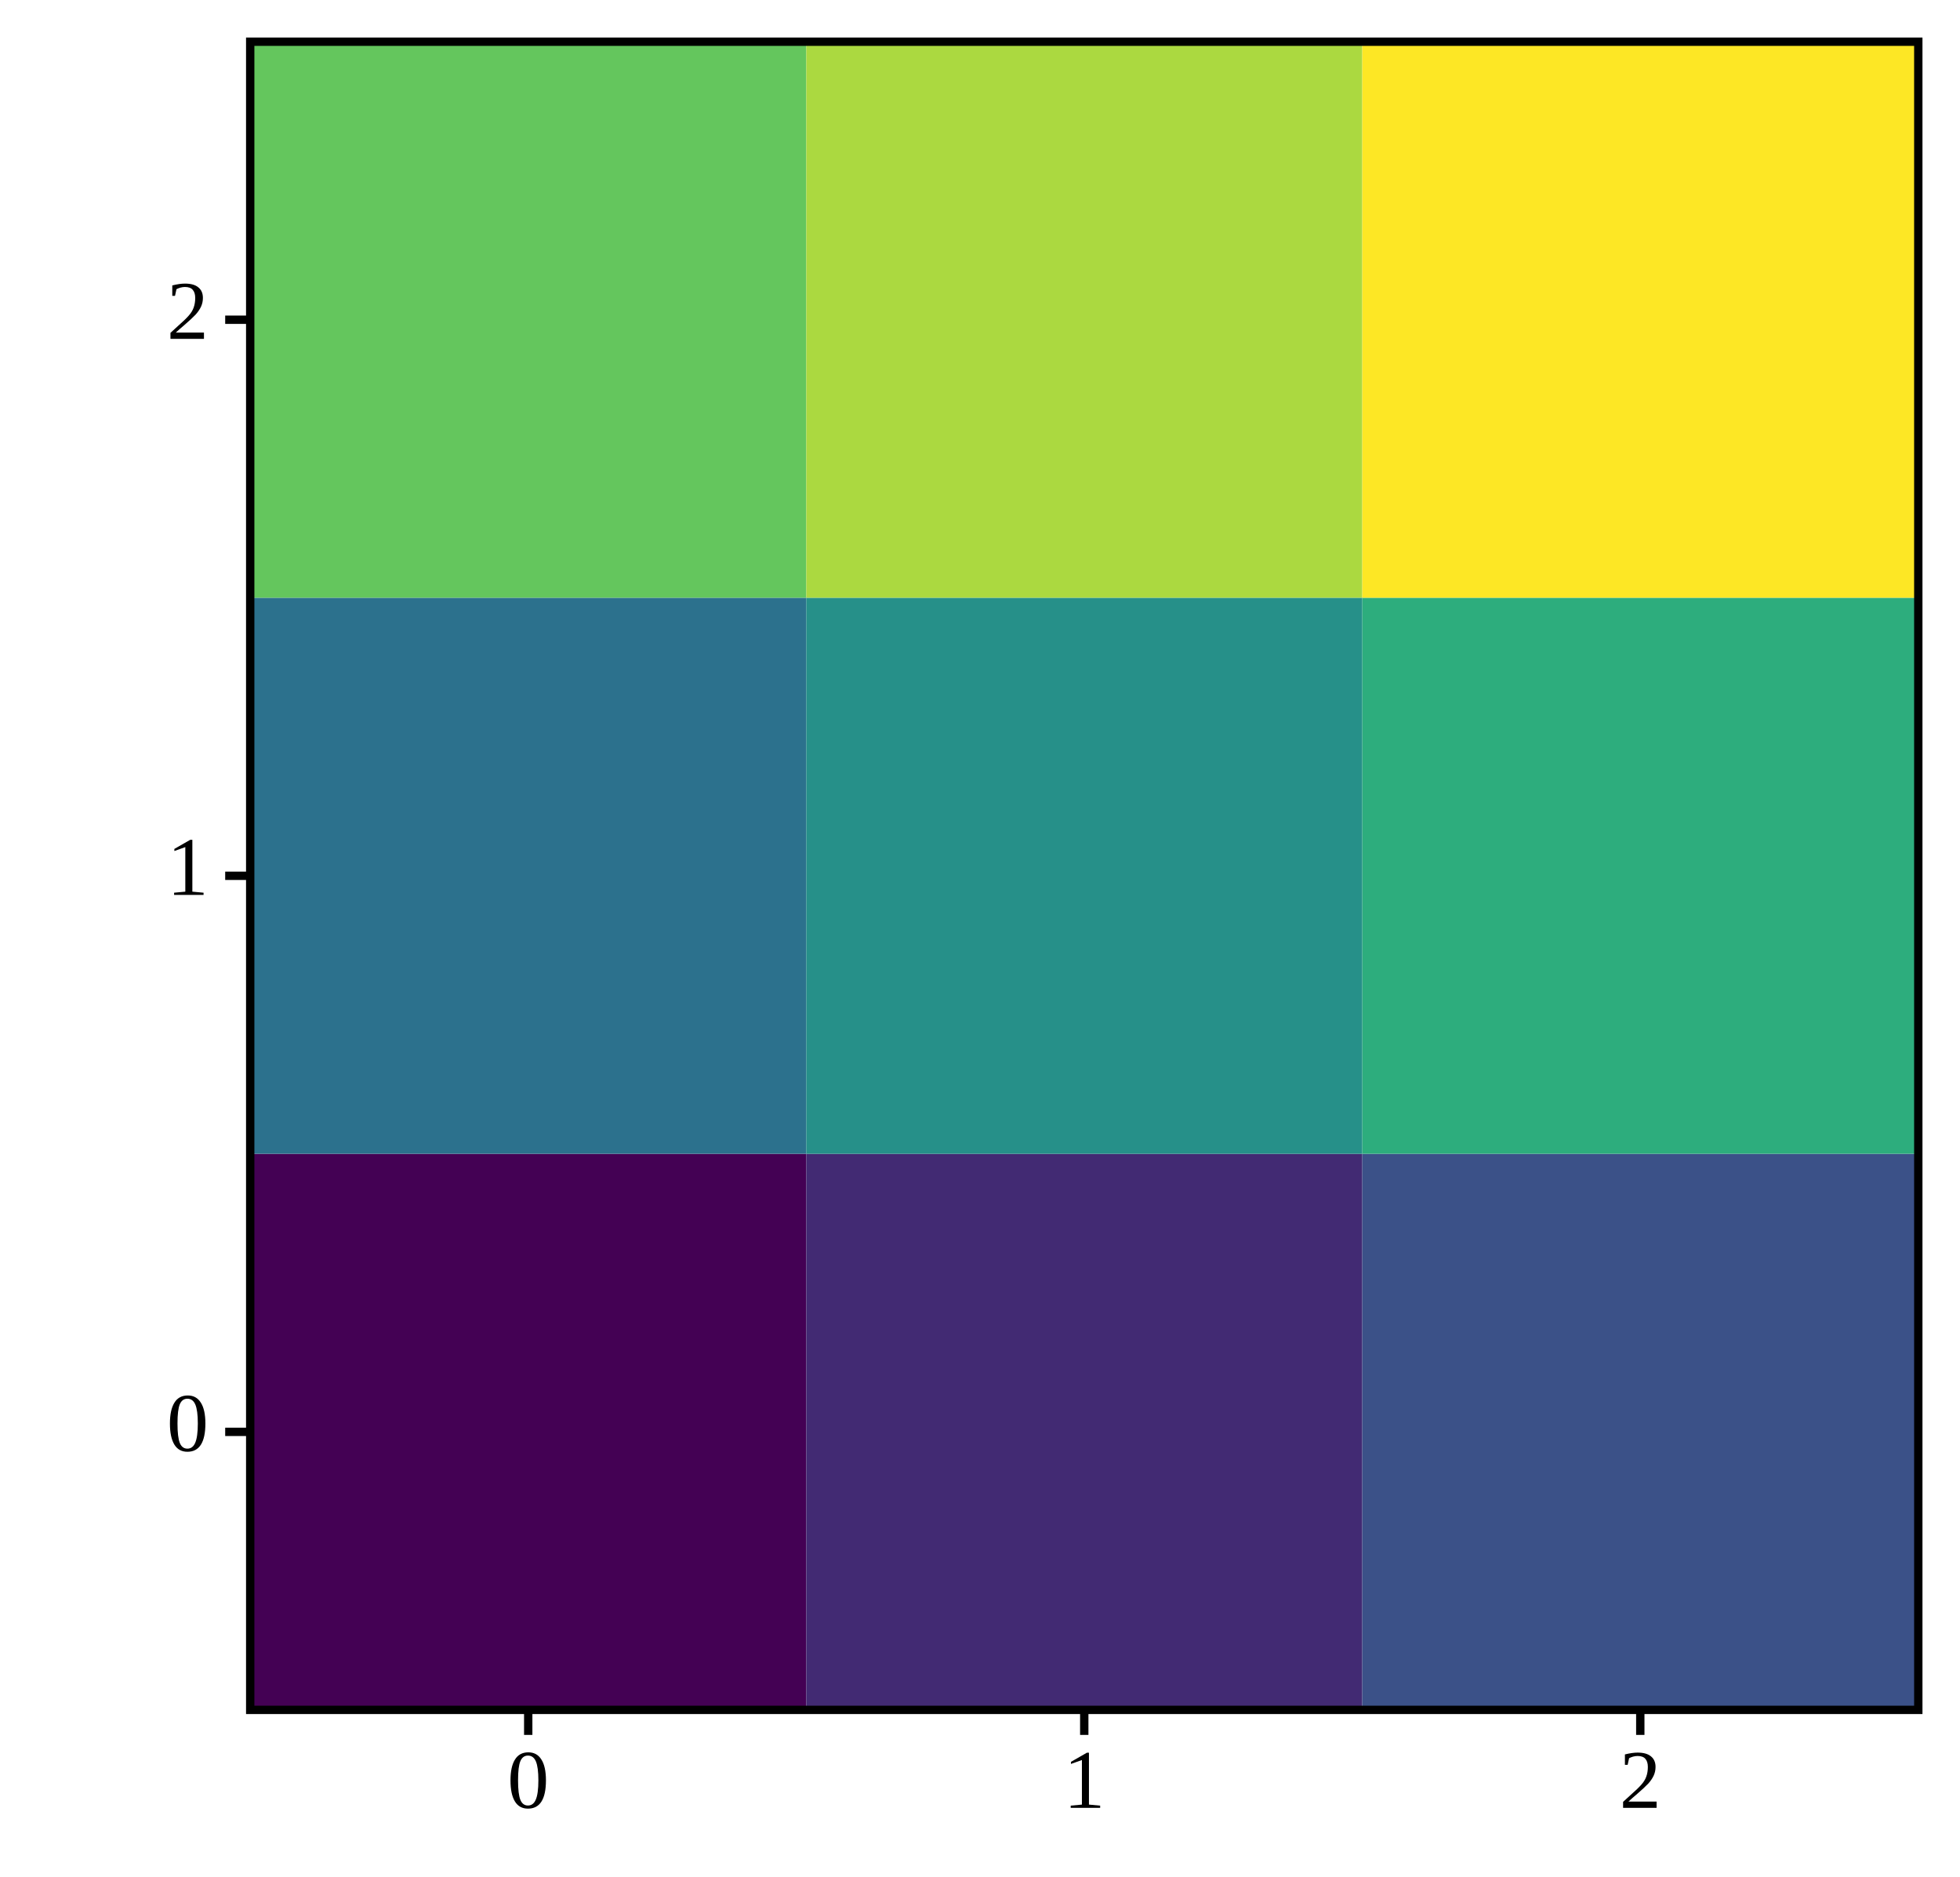
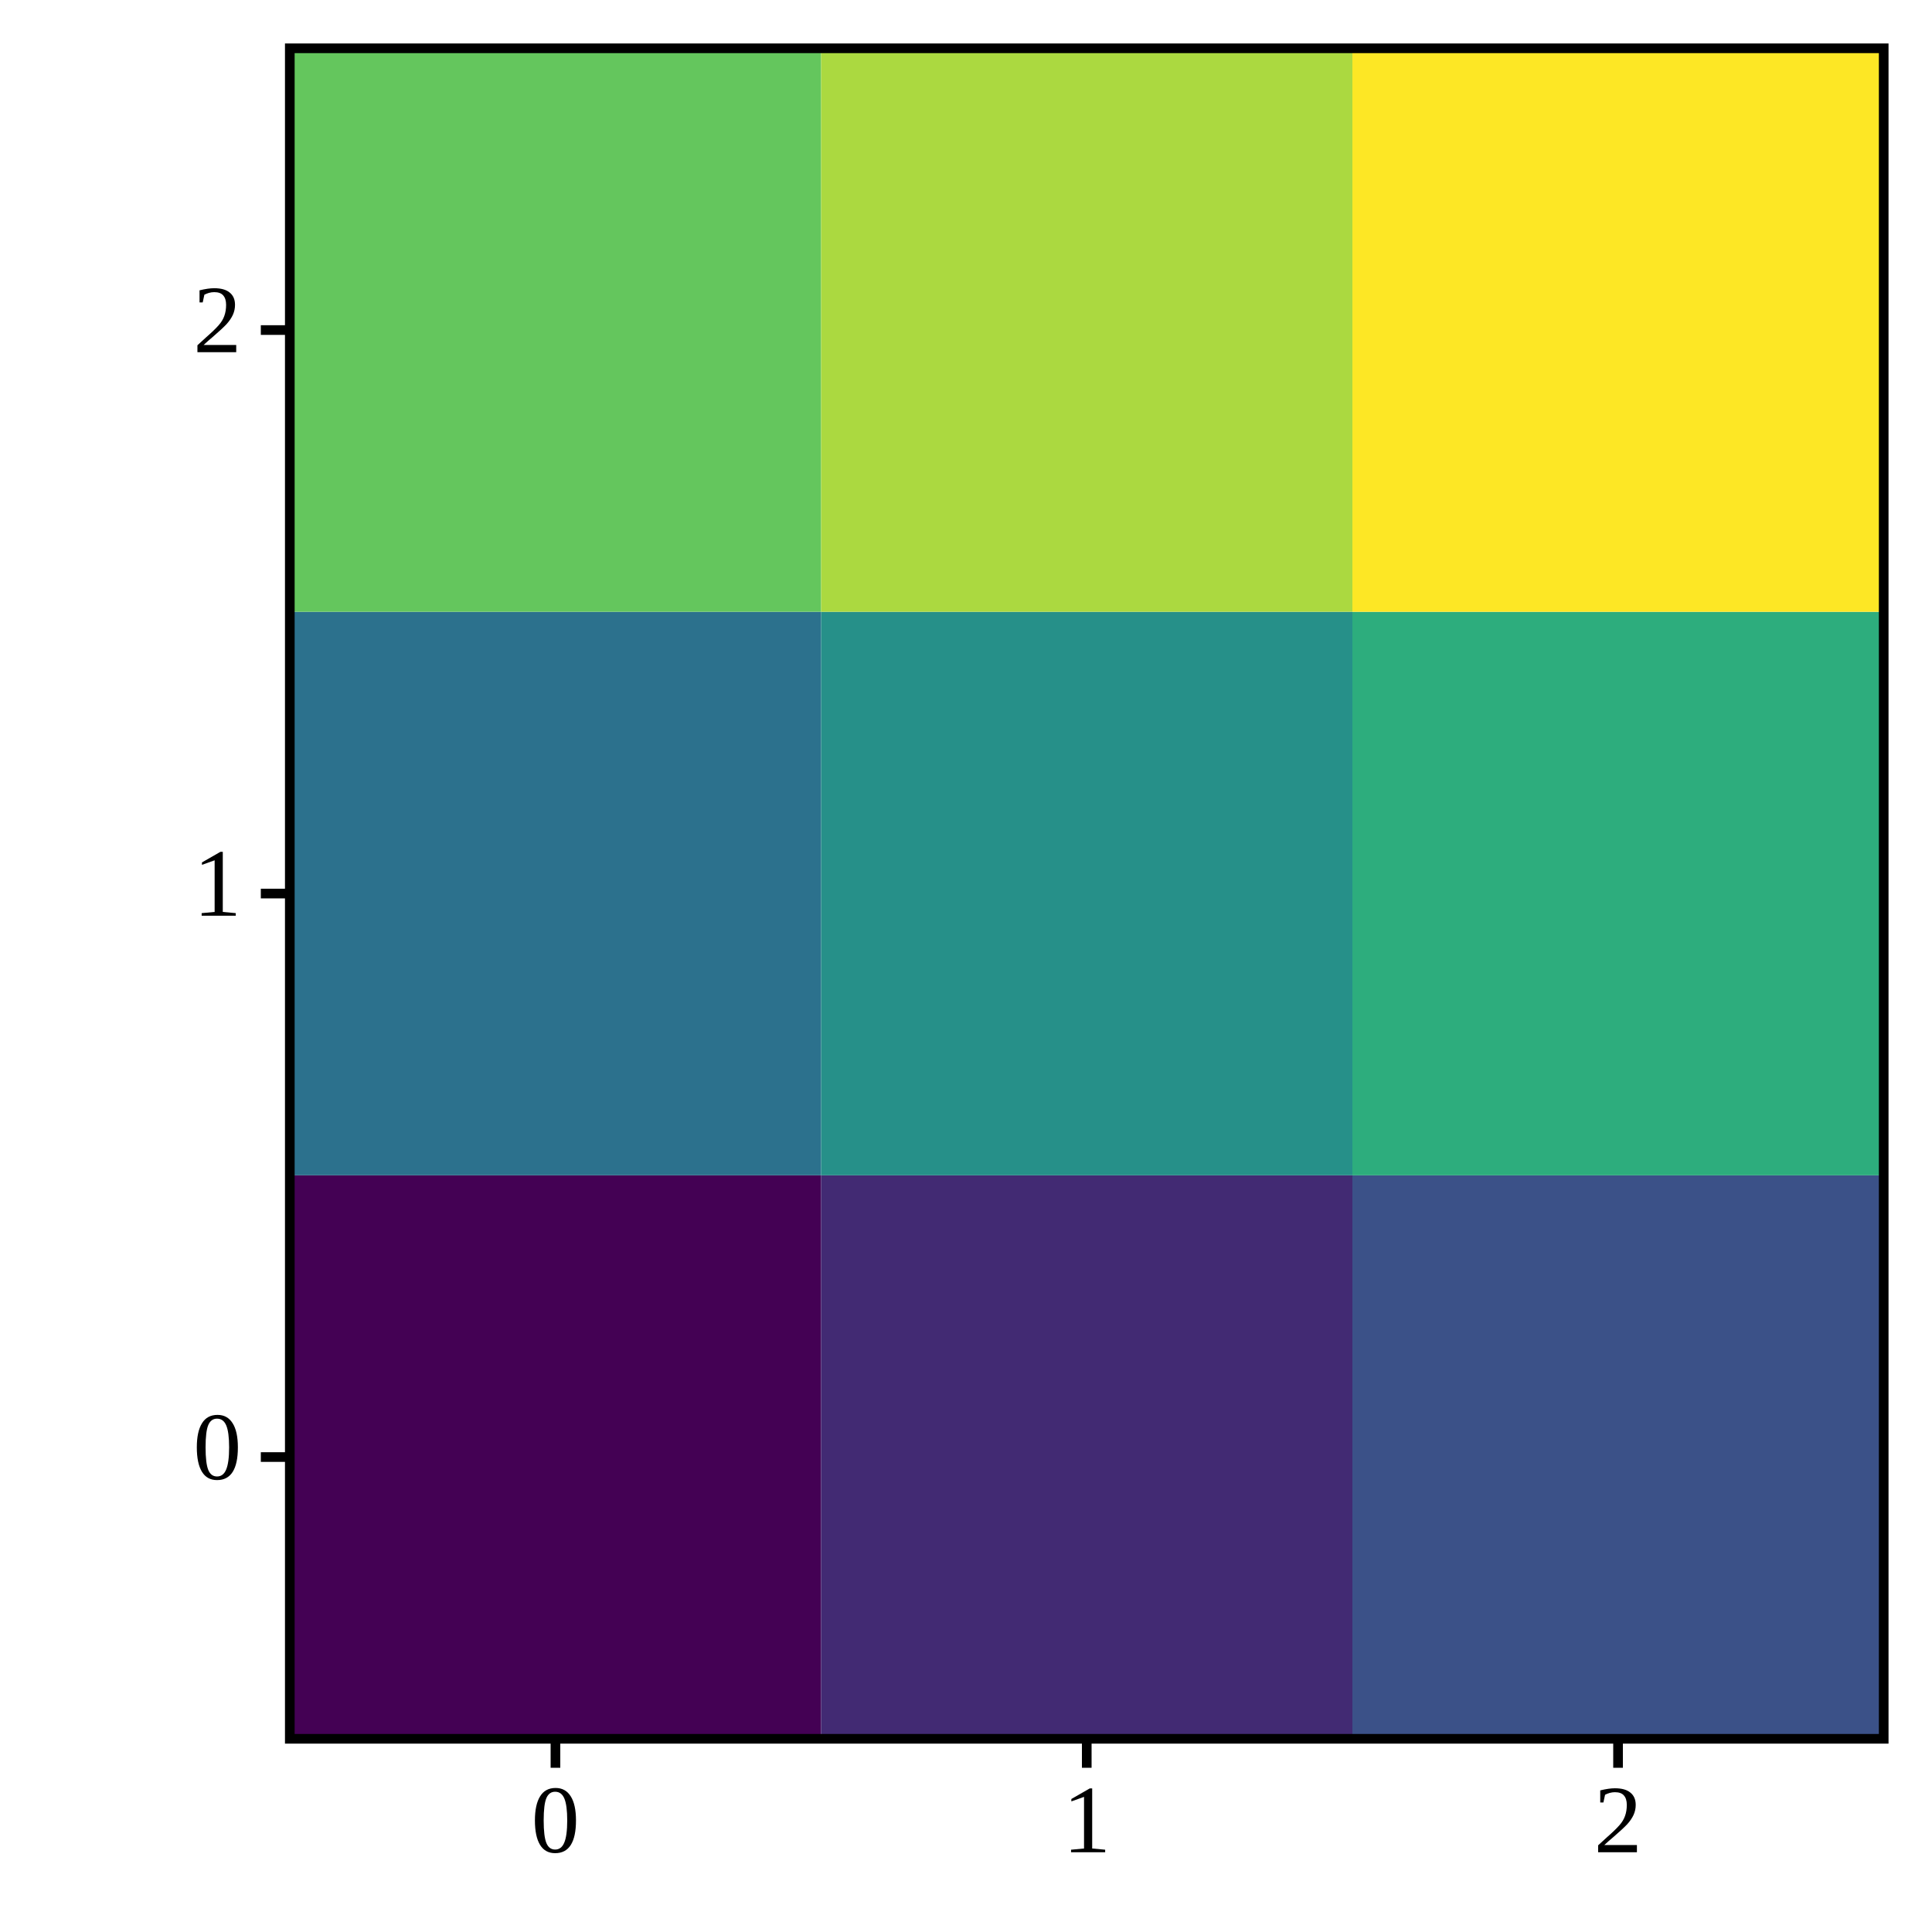
- <svg xmlns="http://www.w3.org/2000/svg" viewBox="-30 -5 235 225" height="100%" width="100%" id="id0000000000">
-   <g id="id0000000001">
-     <g clip-path="url(#id0000000001clipper)" style="pointer-events: all; " vector-effect="non-scaling-stroke" fill="none" class="area" id="id0000000002">
-       <g stroke-width="0" id="id0000000004">
-         <polygon points="0,200 0,133.333 66.667,133.333 66.667,200 " fill="rgb( 68, 1, 84 )" stroke-width="0" id="id0000000005" class="rectangle" />
-         <polygon points="66.667,200 66.667,133.333 133.333,133.333 133.333,200 " fill="rgb( 66, 42, 115 )" stroke-width="0" id="id0000000006" class="rectangle" />
-         <polygon points="133.333,200 133.333,133.333 200,133.333 200,200 " fill="rgb( 59, 81, 136 )" stroke-width="0" id="id0000000007" class="rectangle" />
-         <polygon points="0,133.333 0,66.667 66.667,66.667 66.667,133.333 " fill="rgb( 44, 113, 141 )" stroke-width="0" id="id0000000008" class="rectangle" />
-         <polygon points="66.667,133.333 66.667,66.667 133.333,66.667 133.333,133.333 " fill="rgb( 38, 144, 137 )" stroke-width="0" id="id0000000009" class="rectangle" />
-         <polygon points="133.333,133.333 133.333,66.667 200,66.667 200,133.333 " fill="rgb( 45, 173, 125 )" stroke-width="0" id="id0000000010" class="rectangle" />
-         <polygon points="0,66.667 0,0 66.667,0 66.667,66.667 " fill="rgb( 100, 198, 93 )" stroke-width="0" id="id0000000011" class="rectangle" />
-         <polygon points="66.667,66.667 66.667,0 133.333,0 133.333,66.667 " fill="rgb( 171, 217, 64 )" stroke-width="0" id="id0000000012" class="rectangle" />
-         <polygon points="133.333,66.667 133.333,0 200,0 200,66.667 " fill="rgb( 253, 231, 37 )" stroke-width="0" id="id0000000013" class="rectangle" />
+ <svg xmlns="http://www.w3.org/2000/svg" viewBox="0 0 200 200" height="100%" width="100%" id="id0000000000">
+   <g id="id0000000004">
+     <g id="id0000000001">
+       <g clip-path="url(#id0000000001clipper)" style="pointer-events: all; " vector-effect="non-scaling-stroke" fill="none" class="area" id="id0000000002">
+         <g stroke-width="0" id="id0000000005">
+           <polygon points="30,180 30,121.667 85,121.667 85,180 " fill="rgb( 68, 1, 84 )" stroke-width="0" id="id0000000006" class="rectangle" />
+           <polygon points="85,180 85,121.667 140,121.667 140,180 " fill="rgb( 66, 42, 115 )" stroke-width="0" id="id0000000007" class="rectangle" />
+           <polygon points="140,180 140,121.667 195,121.667 195,180 " fill="rgb( 59, 81, 136 )" stroke-width="0" id="id0000000008" class="rectangle" />
+           <polygon points="30,121.667 30,63.333 85,63.333 85,121.667 " fill="rgb( 44, 113, 141 )" stroke-width="0" id="id0000000009" class="rectangle" />
+           <polygon points="85,121.667 85,63.333 140,63.333 140,121.667 " fill="rgb( 38, 144, 137 )" stroke-width="0" id="id0000000010" class="rectangle" />
+           <polygon points="140,121.667 140,63.333 195,63.333 195,121.667 " fill="rgb( 45, 173, 125 )" stroke-width="0" id="id0000000011" class="rectangle" />
+           <polygon points="30,63.333 30,5 85,5 85,63.333 " fill="rgb( 100, 198, 93 )" stroke-width="0" id="id0000000012" class="rectangle" />
+           <polygon points="85,63.333 85,5 140,5 140,63.333 " fill="rgb( 171, 217, 64 )" stroke-width="0" id="id0000000013" class="rectangle" />
+           <polygon points="140,63.333 140,5 195,5 195,63.333 " fill="rgb( 253, 231, 37 )" stroke-width="0" id="id0000000014" class="rectangle" />
+         </g>
      </g>
-     </g>
-     <clipPath id="id0000000001clipper">
-       <polygon points="0,0 0,200 200,200 200,0 " id="id0000000014" class="rectangle" />
-     </clipPath>
-     <polyline points="33.333,200 33.333,203 " fill="none" stroke-width="1" stroke="black" id="id0000000015" class="line" />
-     <text id="id0000000016" transform="matrix(1 0 0 1 0 0)" x="33.333" y="205" dominant-baseline="hanging" text-anchor="middle" font-size="10px">
+       <clipPath id="id0000000001clipper">
+         <polygon points="30,5 30,180 195,180 195,5 " id="id0000000015" class="rectangle" />
+       </clipPath>
+       <polyline points="57.5,180 57.5,183 " fill="none" stroke-width="1" stroke="black" id="id0000000016" class="line" />
+       <text id="id0000000017" transform="matrix(1 0 0 1 30 5)" x="27.5" y="180" dominant-baseline="hanging" text-anchor="middle" font-size="10px">
0
</text>
-     <polyline points="100,200 100,203 " fill="none" stroke-width="1" stroke="black" id="id0000000017" class="line" />
-     <text id="id0000000018" transform="matrix(1 0 0 1 0 0)" x="100" y="205" dominant-baseline="hanging" text-anchor="middle" font-size="10px">
+       <polyline points="112.5,180 112.5,183 " fill="none" stroke-width="1" stroke="black" id="id0000000018" class="line" />
+       <text id="id0000000019" transform="matrix(1 0 0 1 30 5)" x="82.5" y="180" dominant-baseline="hanging" text-anchor="middle" font-size="10px">
1
</text>
-     <polyline points="166.667,200 166.667,203 " fill="none" stroke-width="1" stroke="black" id="id0000000019" class="line" />
-     <text id="id0000000020" transform="matrix(1 0 0 1 0 0)" x="166.667" y="205" dominant-baseline="hanging" text-anchor="middle" font-size="10px">
+       <polyline points="167.5,180 167.5,183 " fill="none" stroke-width="1" stroke="black" id="id0000000020" class="line" />
+       <text id="id0000000021" transform="matrix(1 0 0 1 30 5)" x="137.5" y="180" dominant-baseline="hanging" text-anchor="middle" font-size="10px">
2
</text>
-     <polyline points="-3,166.667 0,166.667 " fill="none" stroke-width="1" stroke="black" id="id0000000021" class="line" />
-     <text id="id0000000022" transform="matrix(1 0 0 1 0 0)" x="-5" y="166.667" dominant-baseline="middle" text-anchor="end" font-size="10px">
+       <polyline points="27,150.833 30,150.833 " fill="none" stroke-width="1" stroke="black" id="id0000000022" class="line" />
+       <text id="id0000000023" transform="matrix(1 0 0 1 30 5)" x="-5" y="145.833" dominant-baseline="middle" text-anchor="end" font-size="10px">
0
</text>
-     <polyline points="-3,100 0,100 " fill="none" stroke-width="1" stroke="black" id="id0000000023" class="line" />
-     <text id="id0000000024" transform="matrix(1 0 0 1 0 0)" x="-5" y="100" dominant-baseline="middle" text-anchor="end" font-size="10px">
+       <polyline points="27,92.5 30,92.5 " fill="none" stroke-width="1" stroke="black" id="id0000000024" class="line" />
+       <text id="id0000000025" transform="matrix(1 0 0 1 30 5)" x="-5" y="87.5" dominant-baseline="middle" text-anchor="end" font-size="10px">
1
</text>
-     <polyline points="-3,33.333 0,33.333 " fill="none" stroke-width="1" stroke="black" id="id0000000025" class="line" />
-     <text id="id0000000026" transform="matrix(1 0 0 1 0 0)" x="-5" y="33.333" dominant-baseline="middle" text-anchor="end" font-size="10px">
+       <polyline points="27,34.167 30,34.167 " fill="none" stroke-width="1" stroke="black" id="id0000000026" class="line" />
+       <text id="id0000000027" transform="matrix(1 0 0 1 30 5)" x="-5" y="29.167" dominant-baseline="middle" text-anchor="end" font-size="10px">
2
</text>
-     <polygon points="0,0 0,200 200,200 200,0 " stroke="black" stroke-width="1" fill="none" id="id0000000027" pointer-events="none" class="border" />
+       <polygon points="30,5 30,180 195,180 195,5 " stroke="black" stroke-width="1" fill="none" id="id0000000028" pointer-events="none" class="border" />
+     </g>
  </g>
</svg>
